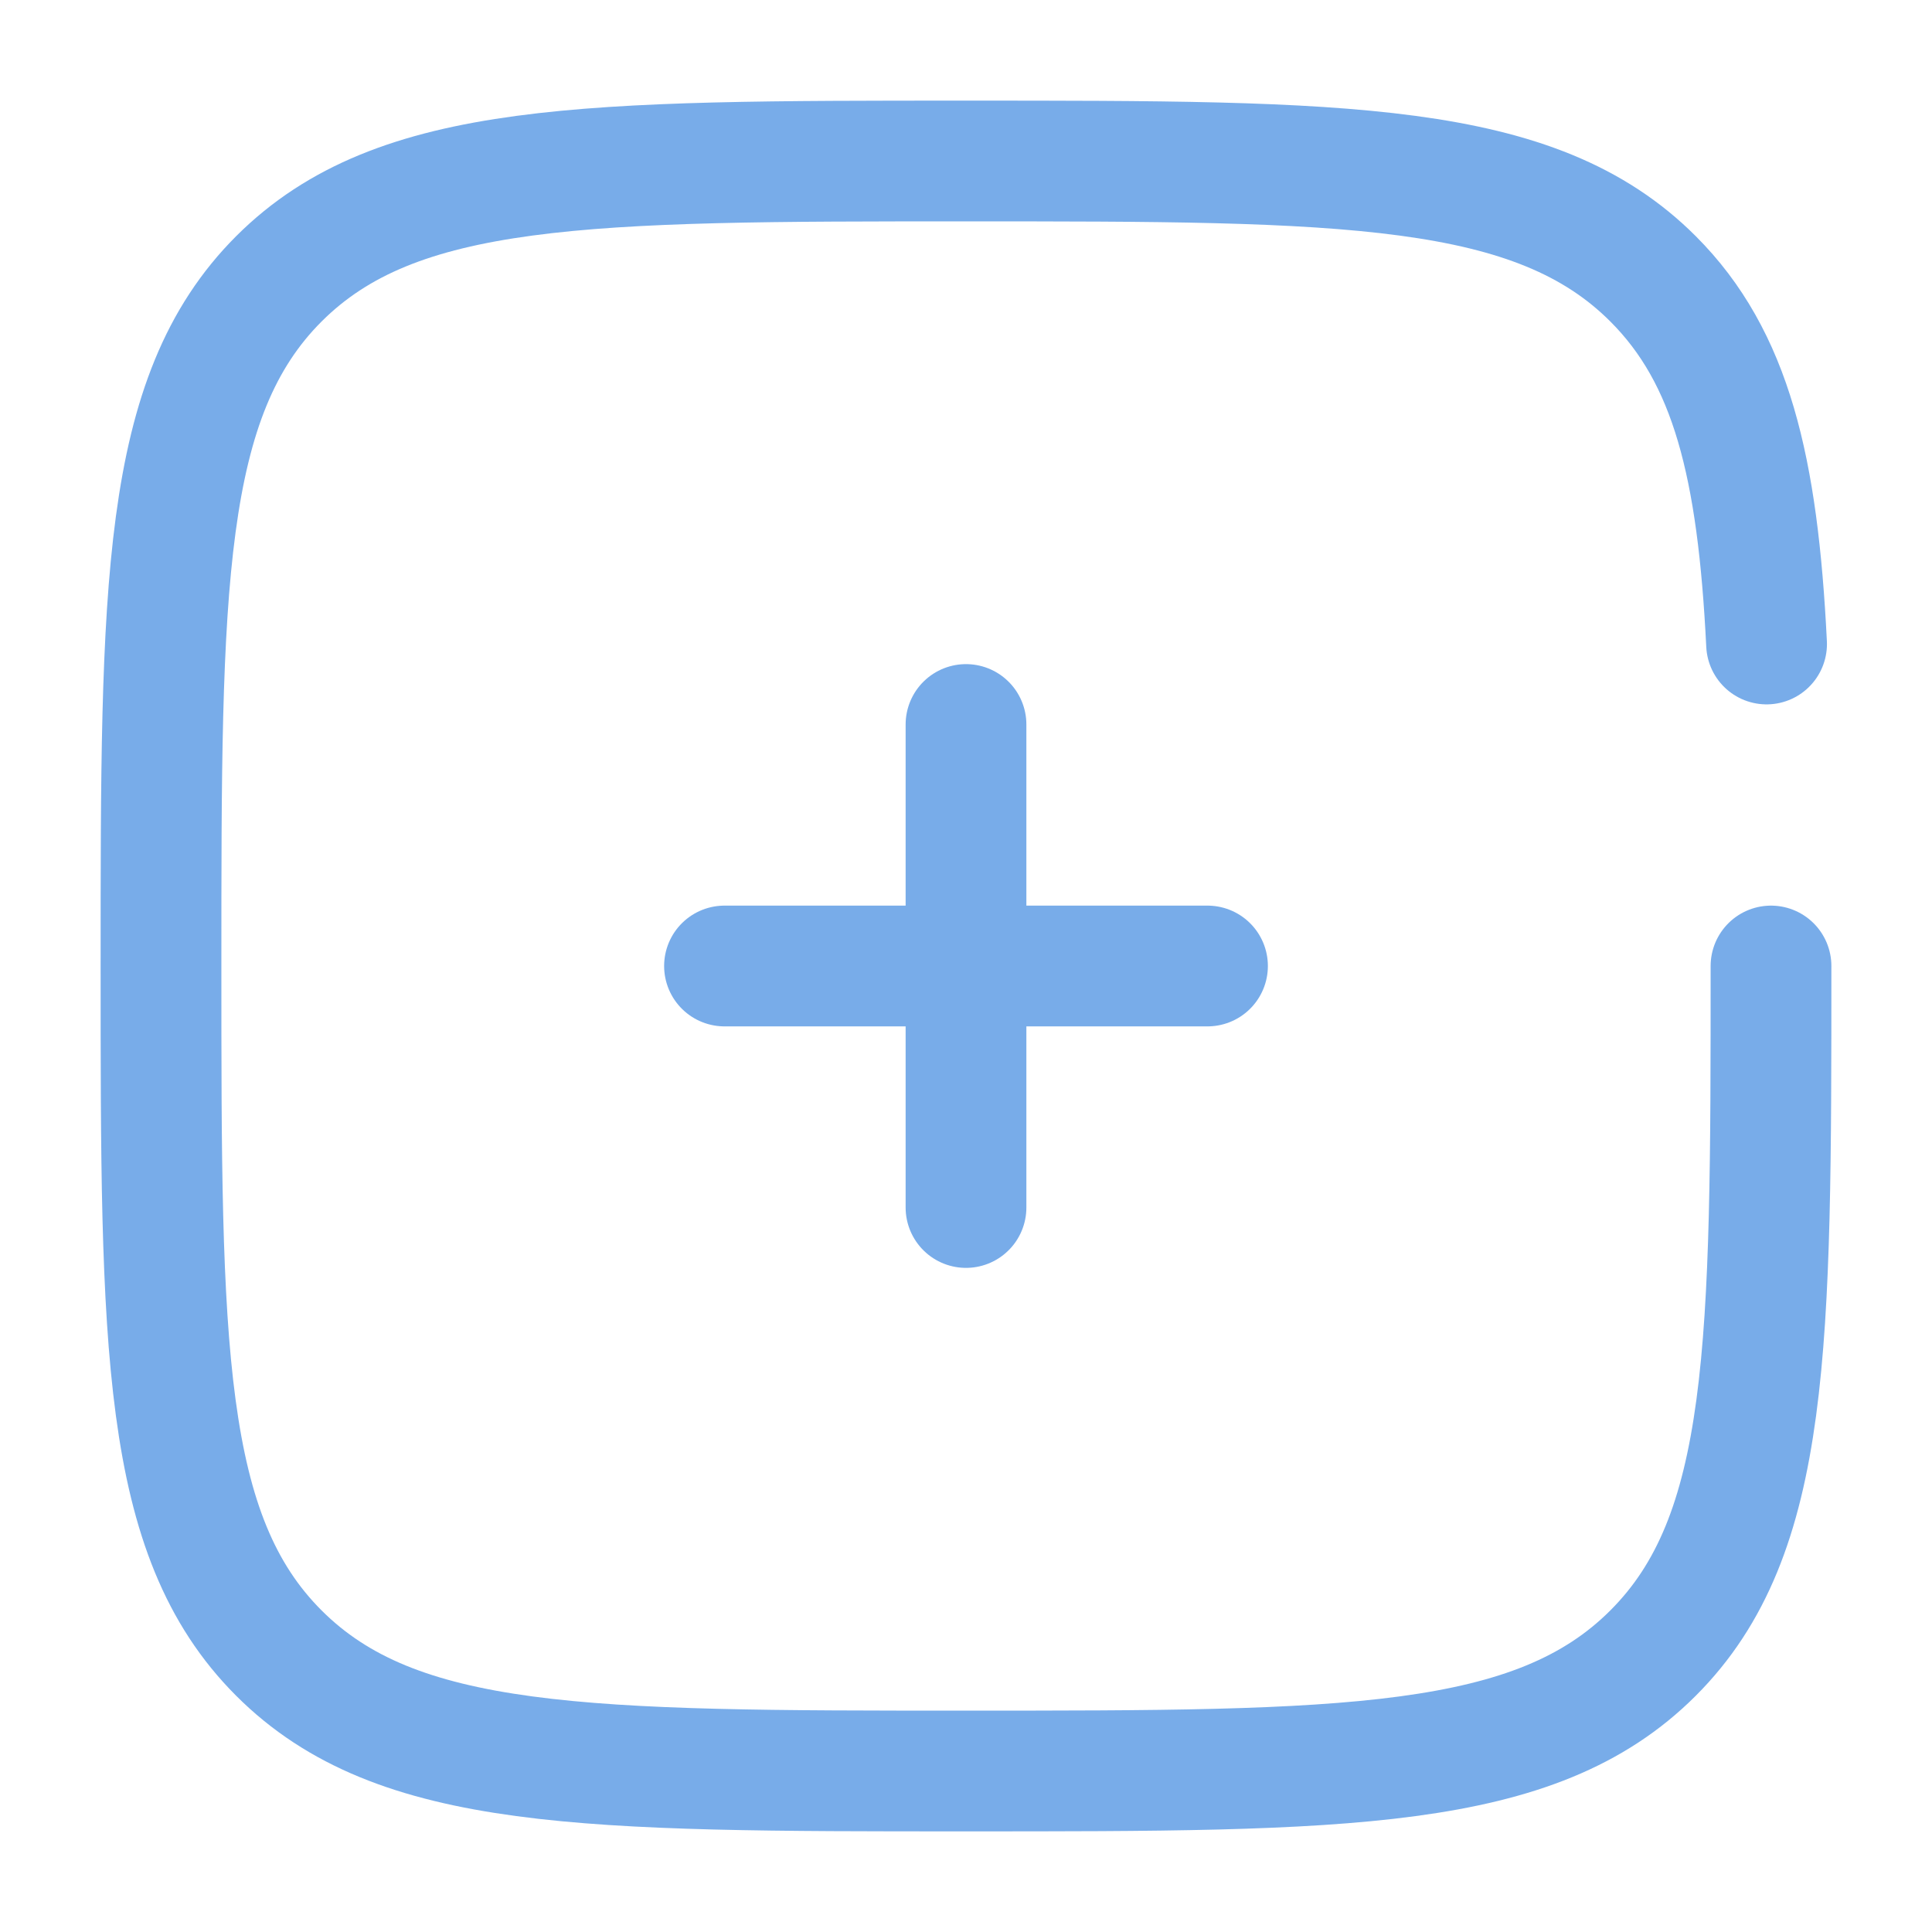
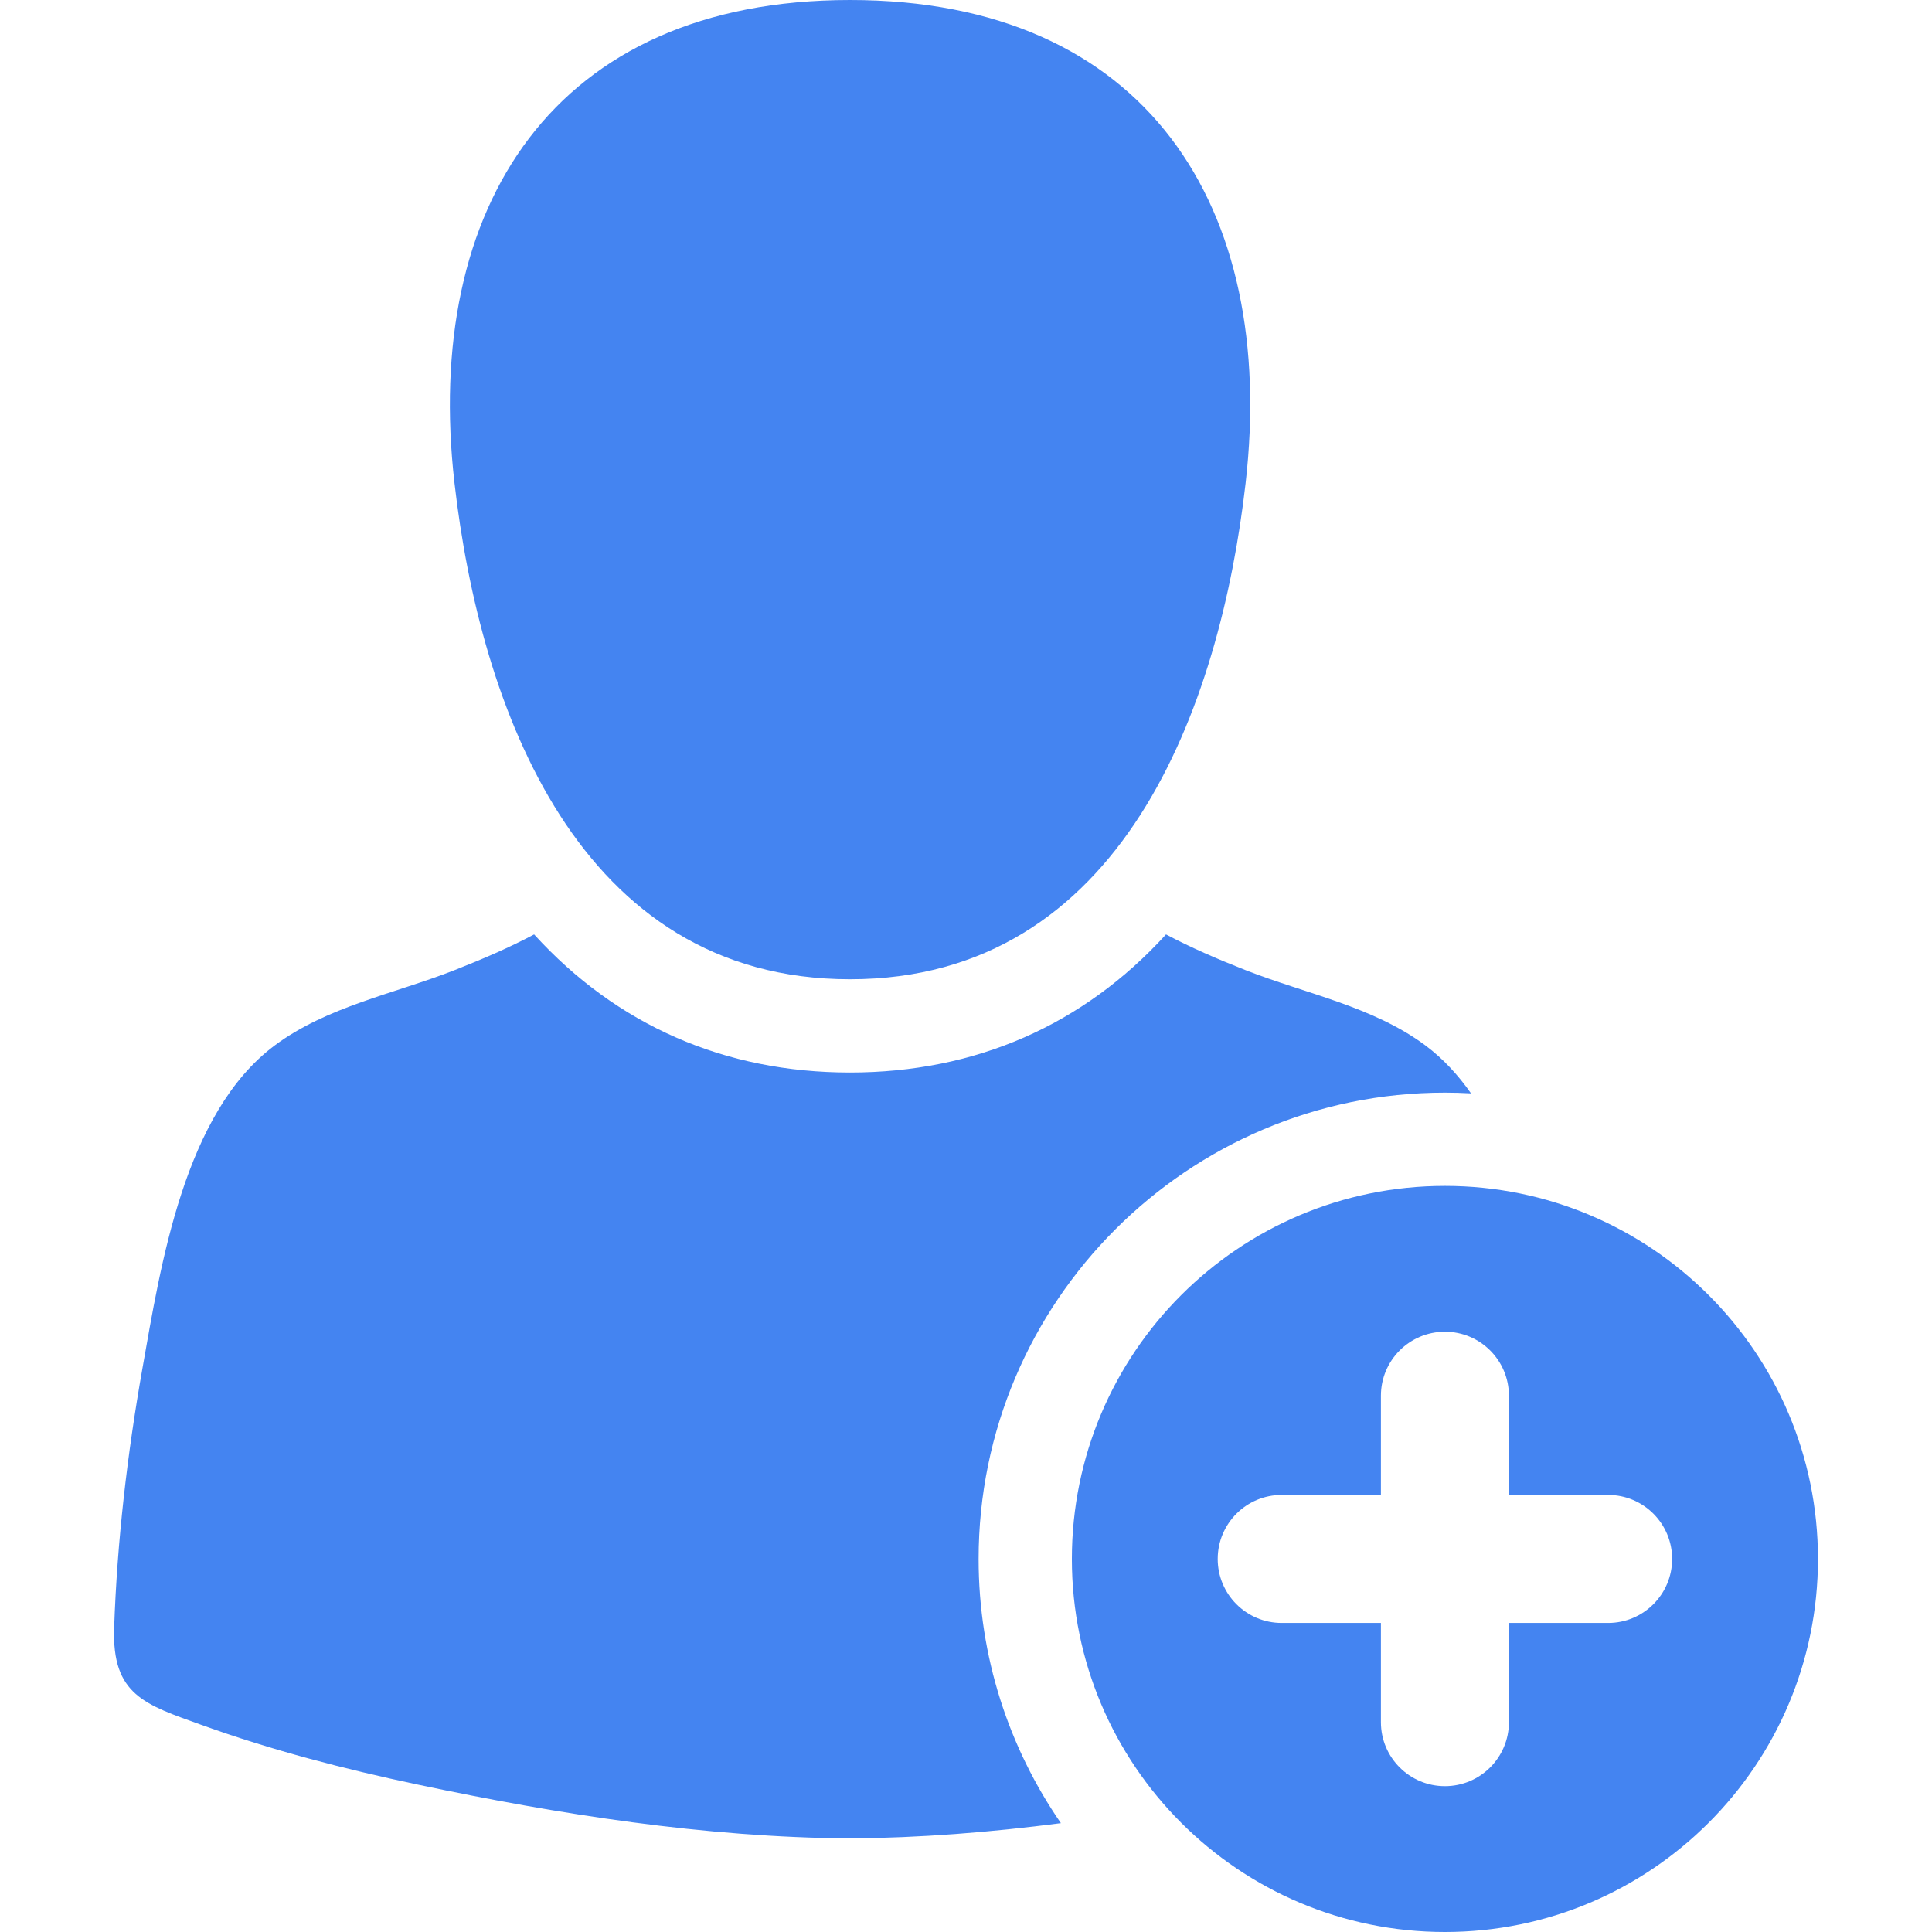
- <svg xmlns="http://www.w3.org/2000/svg" viewBox="0 0 24 24" fill="none">
+ <svg xmlns="http://www.w3.org/2000/svg" fill="#4484f1" height="200px" width="200px" version="1.1" id="Capa_1" viewBox="0 0 612 612" xml:space="preserve">
  <g id="SVGRepo_bgCarrier" stroke-width="0" />
  <g id="SVGRepo_tracerCarrier" stroke-linecap="round" stroke-linejoin="round" />
  <g id="SVGRepo_iconCarrier">
-     <path d="M15 12L12 12M12 12L9 12M12 12L12 9M12 12L12 15" stroke="#78ace9" stroke-width="1.5" stroke-linecap="round" />
-     <path d="M22 12C22 16.714 22 19.071 20.535 20.535C19.071 22 16.714 22 12 22C7.286 22 4.929 22 3.464 20.535C2 19.071 2 16.714 2 12C2 7.286 2 4.929 3.464 3.464C4.929 2 7.286 2 12 2C16.714 2 19.071 2 20.535 3.464C21.509 4.438 21.836 5.807 21.945 8" stroke="#78ace9" stroke-width="1.5" stroke-linecap="round" />
+     <g>
+       <g>
+         <path d="M269.272,310.198c86.177-0.005,117.184-86.291,125.301-157.169C404.572,65.715,363.282,0,269.272,0 C175.274,0,133.963,65.71,143.97,153.029C152.095,223.907,183.093,310.204,269.272,310.198z" />
+         <path d="M457.707,346.115c2.773,0,5.528,0.083,8.264,0.235c-4.101-5.85-8.848-11.01-14.403-15.158 c-16.559-12.359-38.005-16.414-56.964-23.864c-9.229-3.625-17.493-7.226-25.251-11.326 c-26.184,28.715-60.329,43.736-100.091,43.74c-39.749,0-73.891-15.021-100.072-43.74c-7.758,4.101-16.024,7.701-25.251,11.326 c-18.959,7.451-40.404,11.505-56.964,23.864c-28.638,21.375-36.039,69.46-41.854,102.26c-4.799,27.076-8.023,54.707-8.964,82.209 c-0.729,21.303,9.789,24.29,27.611,30.721c22.315,8.048,45.356,14.023,68.552,18.921c44.797,9.46,90.973,16.729,136.95,17.054 c22.278-0.159,44.601-1.956,66.792-4.833c-16.431-23.807-26.068-52.645-26.068-83.695 C309.995,412.378,376.258,346.115,457.707,346.115z" />
+         <path d="M457.707,375.658c-65.262,0-118.171,52.909-118.171,118.171S392.444,612,457.707,612s118.172-52.909,118.172-118.171 C575.878,428.566,522.969,375.658,457.707,375.658z M509.407,514.103h-31.425v31.424c0,11.198-9.077,20.276-20.274,20.276 c-11.198,0-20.276-9.078-20.276-20.276v-31.424h-31.424c-11.198,0-20.276-9.077-20.276-20.276 c0-11.198,9.077-20.276,20.276-20.276h31.424v-31.424c0-11.198,9.078-20.276,20.276-20.276c11.198,0,20.274,9.078,20.274,20.276 v31.424h31.425c11.198,0,20.276,9.078,20.276,20.276C529.682,505.027,520.606,514.103,509.407,514.103z" />
+       </g>
+     </g>
  </g>
</svg>
